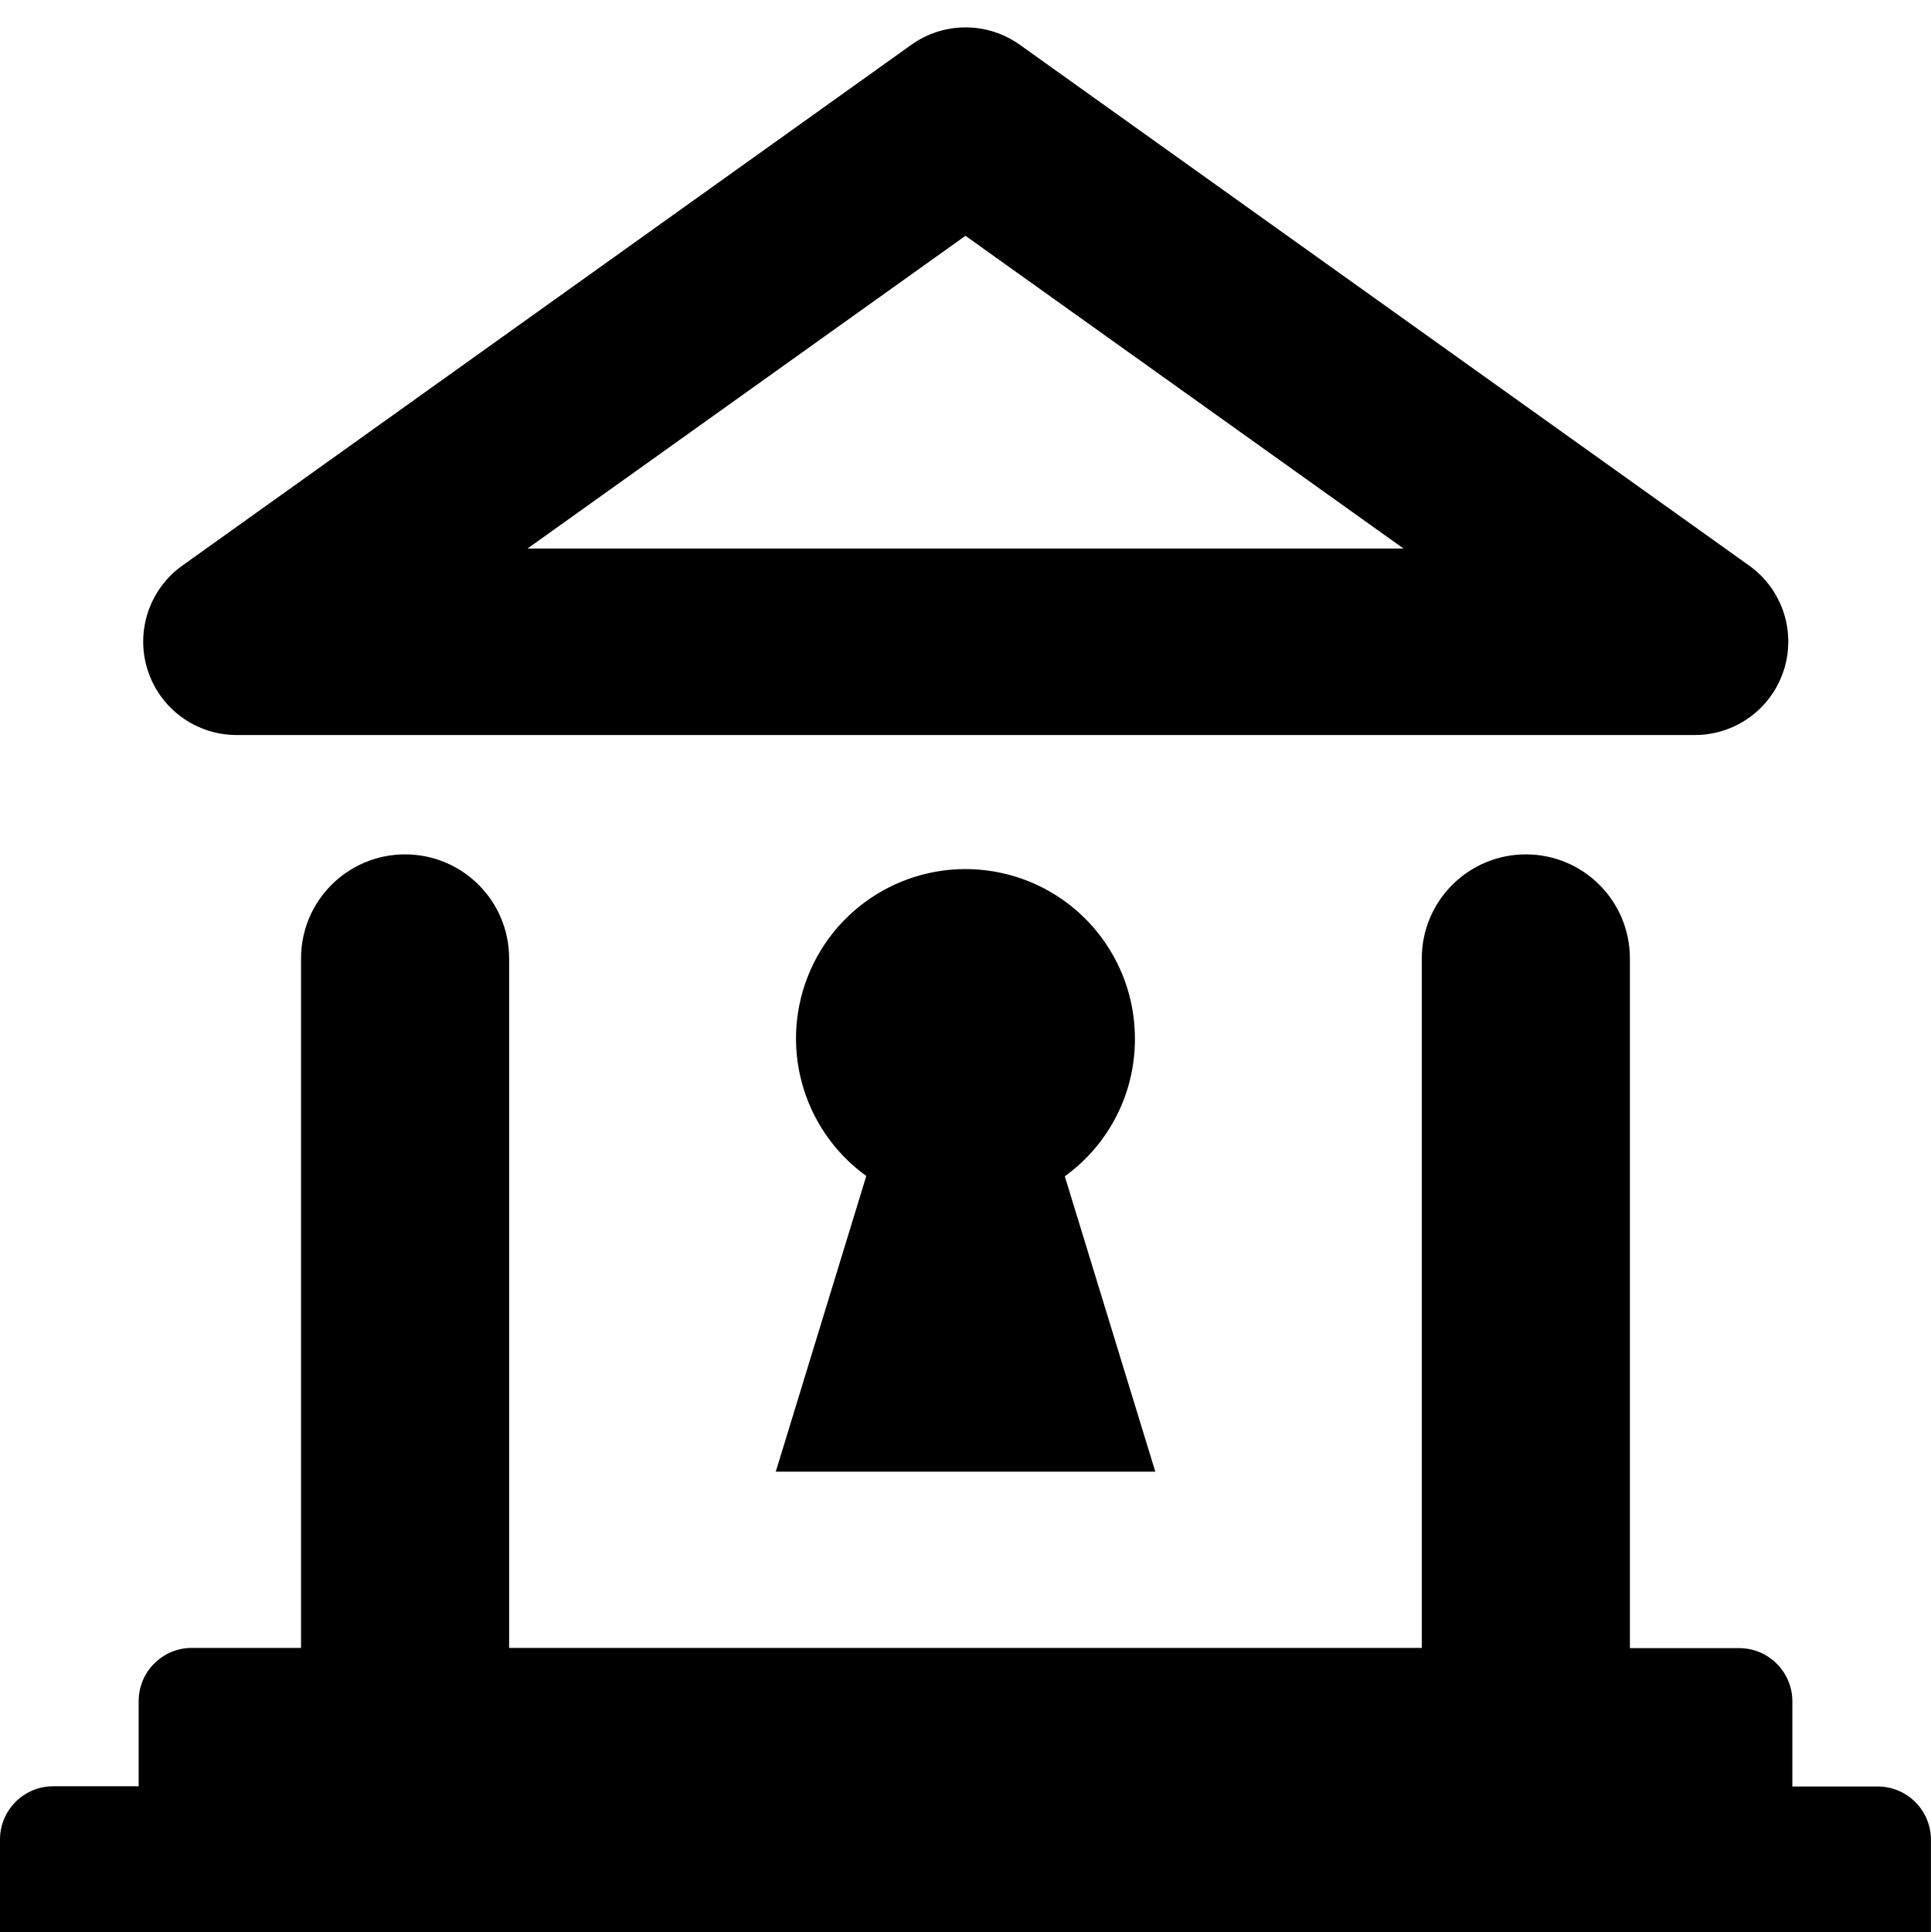
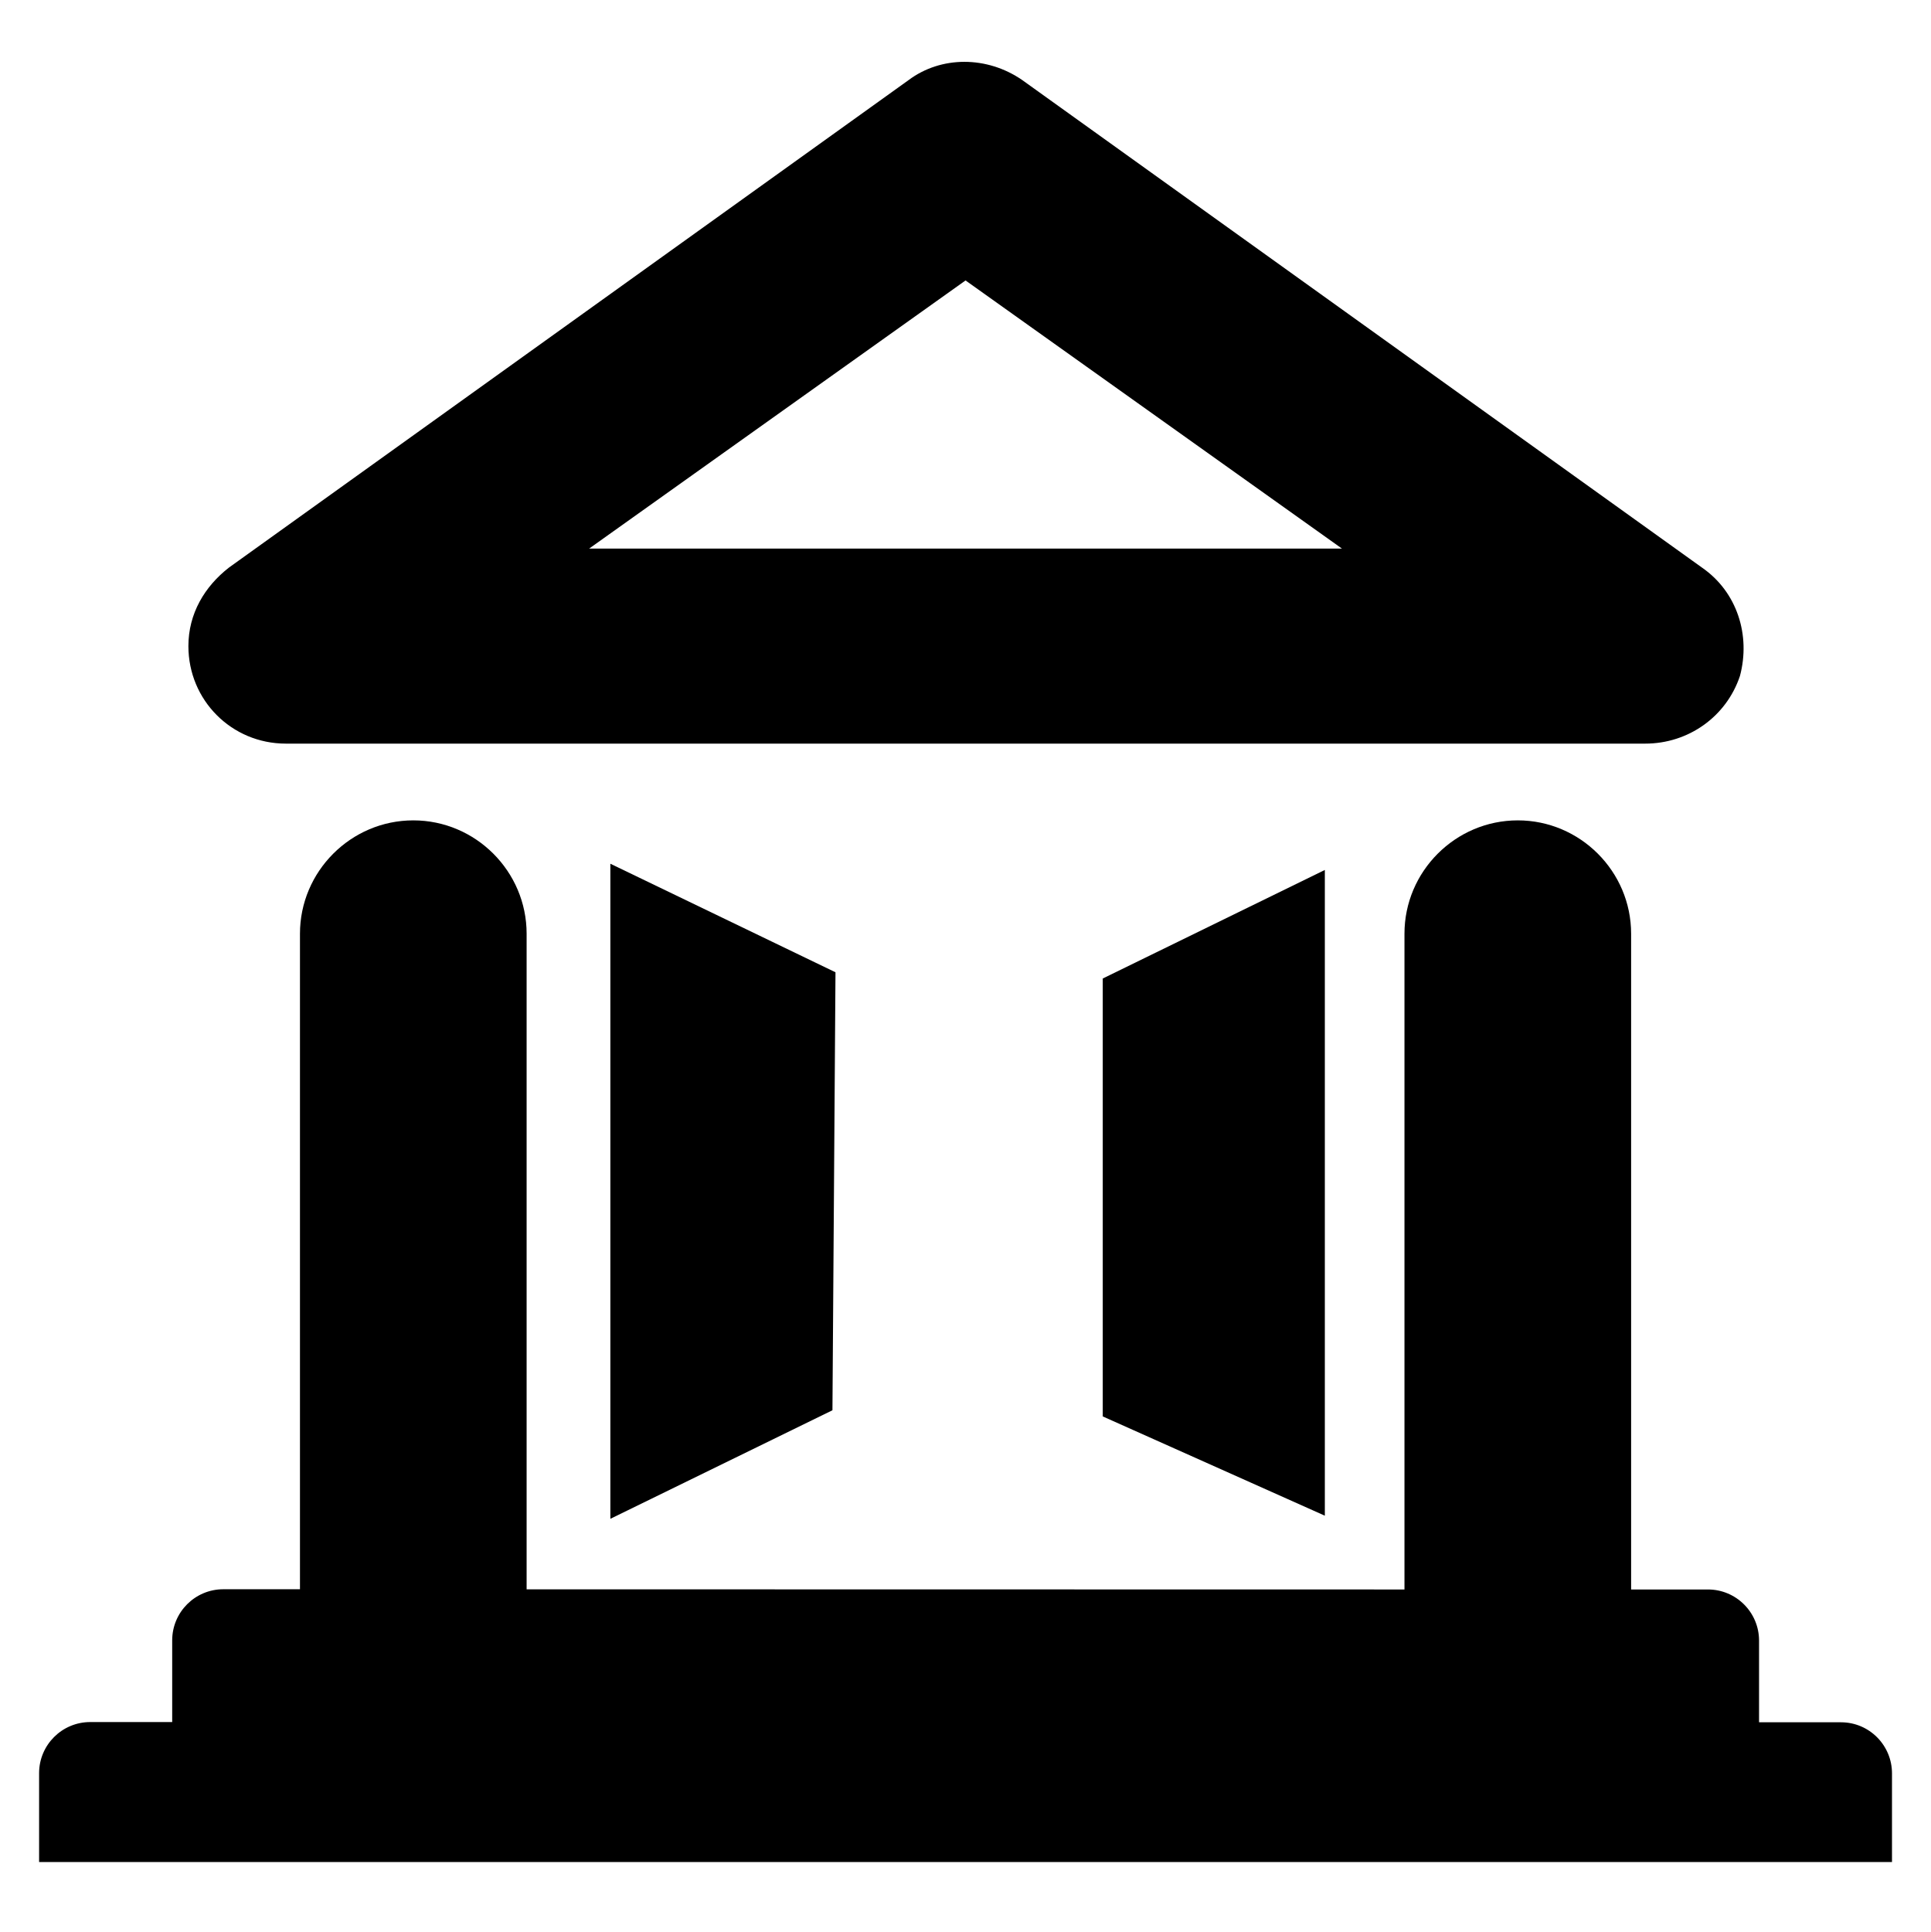
- <svg xmlns="http://www.w3.org/2000/svg" data-name="Layer 1" viewBox="0 0 253.88 253.99">
-   <path d="M31.06 96.63h191.77A12.28 12.28 0 0 0 230 74.37L134.09 5.89a12.27 12.27 0 0 0-14.27 0L23.94 74.38a12.28 12.28 0 0 0 7.12 22.25zM126.94 31l57.59 41.11H69.36zm119.92 203.86h-11.2v-11.19a7 7 0 0 0-7-7H214.3V126a13.68 13.68 0 1 0-27.36 0v90.64h-120V126a13.68 13.68 0 0 0-27.36 0v90.64H25.23a7 7 0 0 0-7 7v11.19H7a7 7 0 0 0-7 7V254h253.88v-12.12a7 7 0 0 0-7.02-7.02z" />
-   <path d="M149.22 136.6a22.28 22.28 0 1 0-35.32 18L102 193.47h49.9L140 154.64a22.2 22.2 0 0 0 9.22-18.04z" />
+ <svg xmlns="http://www.w3.org/2000/svg" version="1.1" id="Layer_1" x="0px" y="0px" viewBox="0 0 253.88 253.99" style="enable-background:new 0 0 253.88 253.99;" xml:space="preserve">
+   <g>
+     <path d="M37.58,97.76h178.73c5.7,0,10.68-3.56,12.46-8.9c1.42-5.34-0.36-11.04-4.99-14.24l-89.37-64.09   c-4.63-3.2-10.68-3.2-14.95,0L30.11,74.61c-3.2,2.49-5.34,6.05-5.34,10.33C24.77,92.06,30.46,97.76,37.58,97.76z M126.95,36.87   l49.49,35.25H77.46L126.95,36.87z" />
+     <polygon points="109.45,185.4 109.85,127.82 80.25,113.55 80.25,199.67  " />
+     <polygon points="174.19,199.26 174.19,114.37 144.99,128.64 144.99,186.21  " />
+     <path d="M242.07,226.42c-0.01,0-0.03,0-0.04,0h-10.75v-10.74c0-3.71-3.01-6.72-6.72-6.72l-10.1,0v-86.21c0-8.2-6.71-14.9-14.9-14.9   c-8.2,0-14.9,6.71-14.9,14.9v86.21l-115.42-0.02v-86.19c0-8.2-6.71-14.9-14.9-14.9c-8.2,0-14.9,6.71-14.9,14.9v86.18l-10.08,0   c-3.71,0-6.72,3.01-6.72,6.72v10.74H11.86c-3.71,0-6.72,3.01-6.72,6.72v11.68h243.62v-11.63   C248.77,229.45,245.78,226.43,242.07,226.42z" />
+   </g>
</svg>
